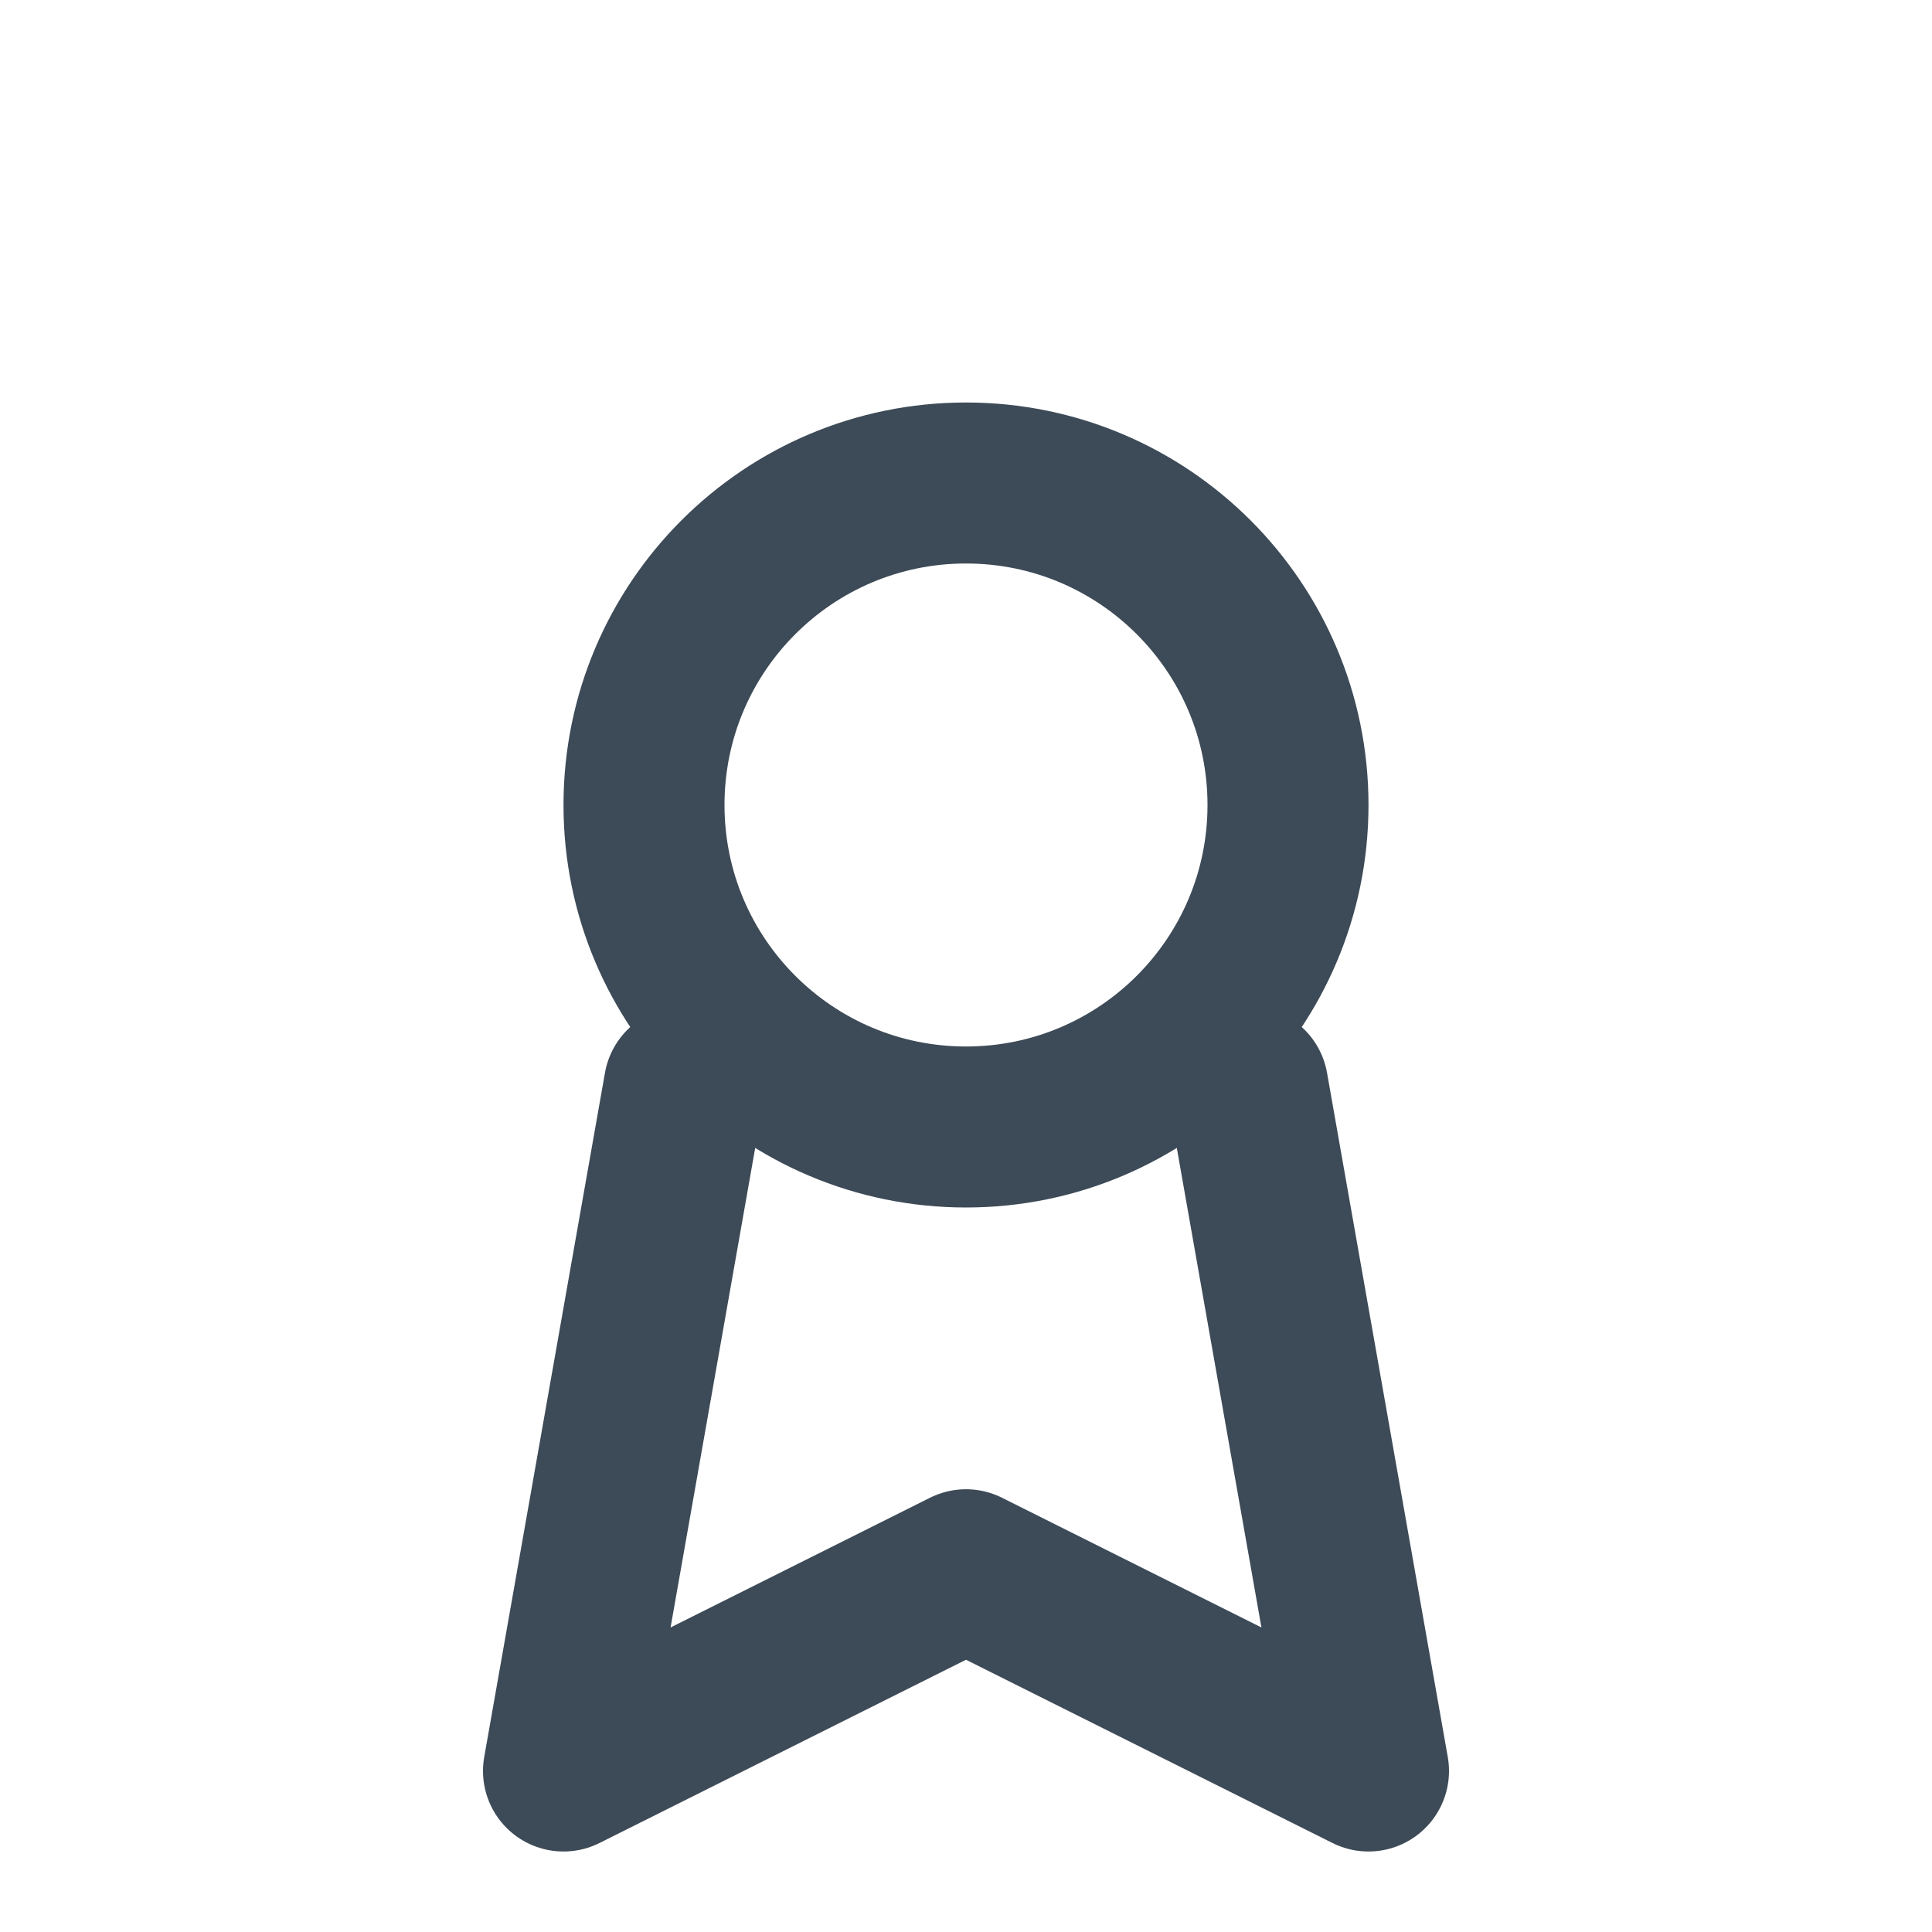
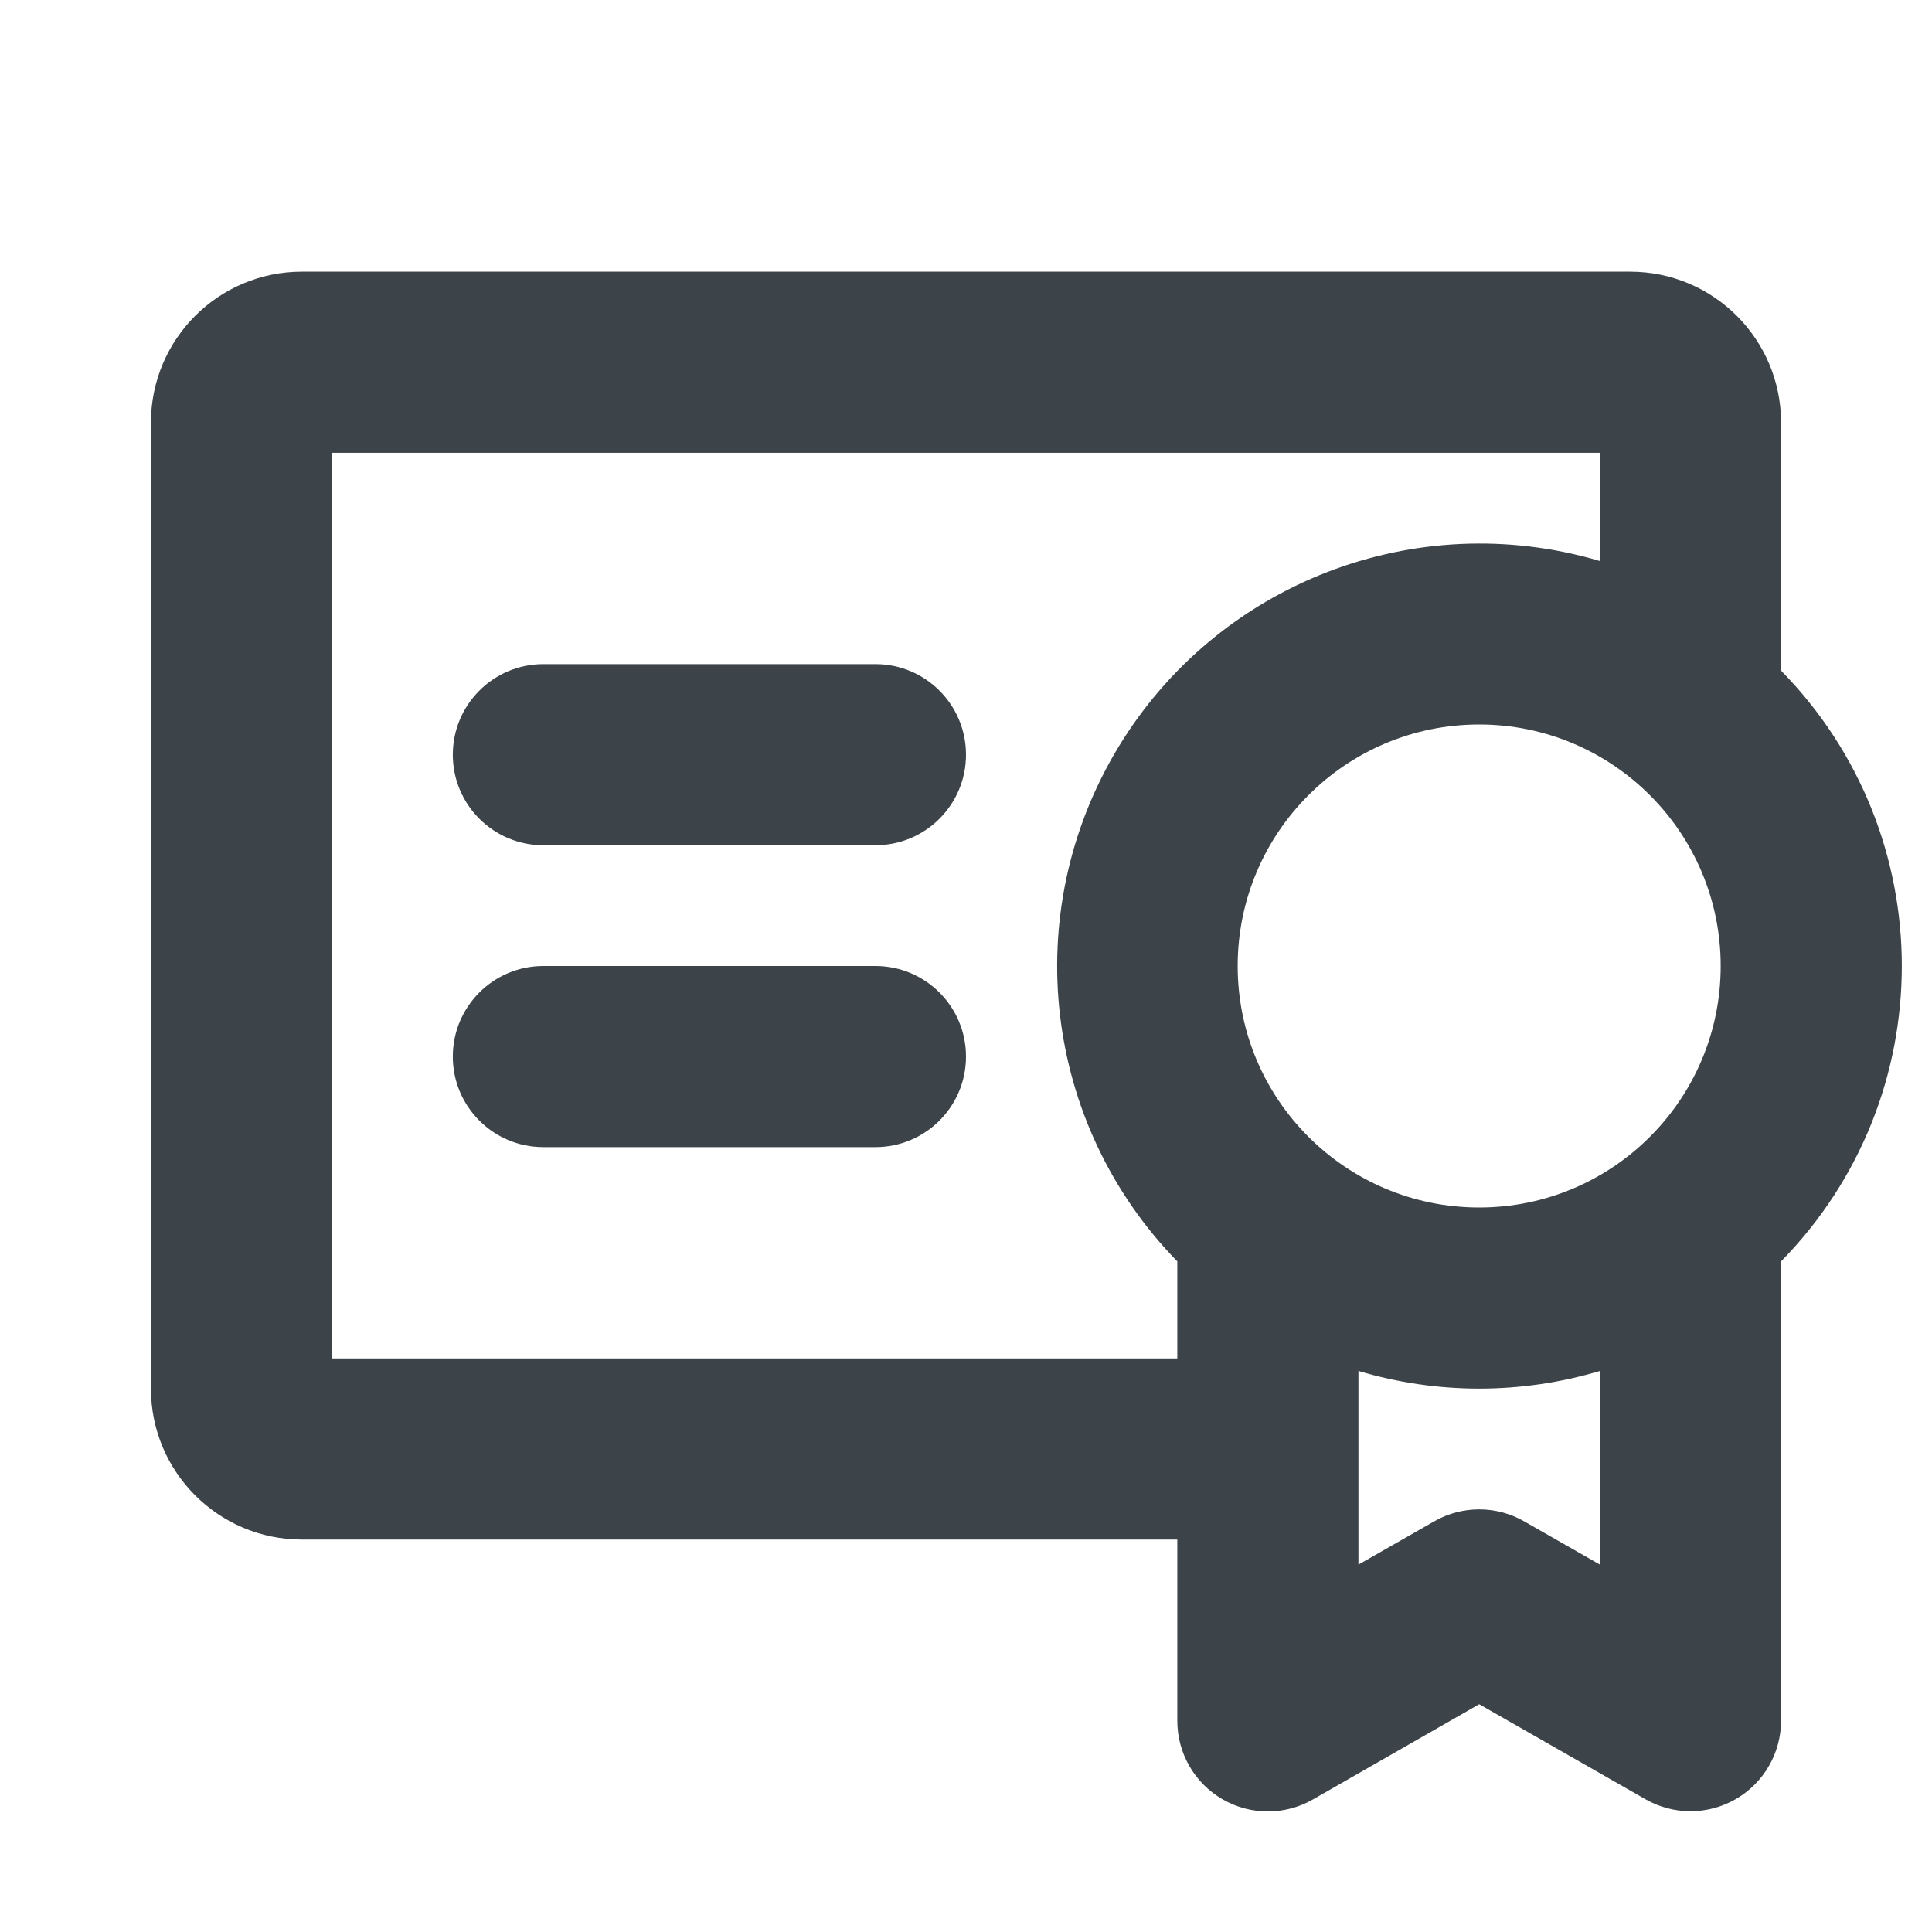
- <svg xmlns="http://www.w3.org/2000/svg" viewBox="0 0 24 24" fill="none" stroke="#3d4a57" stroke-width="2" stroke-linecap="round" stroke-linejoin="round">
-   <circle cx="12" cy="10" r="4" />
-   <path d="M8.5 13.5 7 22l5-2.5 5 2.5-1.5-8.5" />
+ <svg xmlns="http://www.w3.org/2000/svg" viewBox="0 0 256 256" fill="#3c4449">
+   <path d="M128,140a12,12,0,0,1-12,12H72a12,12,0,0,1,0-24h44A12,12,0,0,1,128,140ZM116,88H72a12,12,0,0,0,0,24h44a12,12,0,0,0,0-24Zm120,79.14V228a12,12,0,0,1-17.95,10.42L196,225.82,174,238.42A12,12,0,0,1,156,228V204H40a20,20,0,0,1-20-20V56A20,20,0,0,1,40,36H216a20,20,0,0,1,20,20V88.86a55.87,55.87,0,0,1,0,78.28ZM196,160a32,32,0,1,0-32-32A32,32,0,0,0,196,160Zm-40,20V167.14a56,56,0,0,1,56-92.8V60H44V180Zm56,27.32V181.66a55.87,55.87,0,0,1-32,0v25.66l10.05-5.74a12,12,0,0,1,11.9,0Z" />
</svg>
